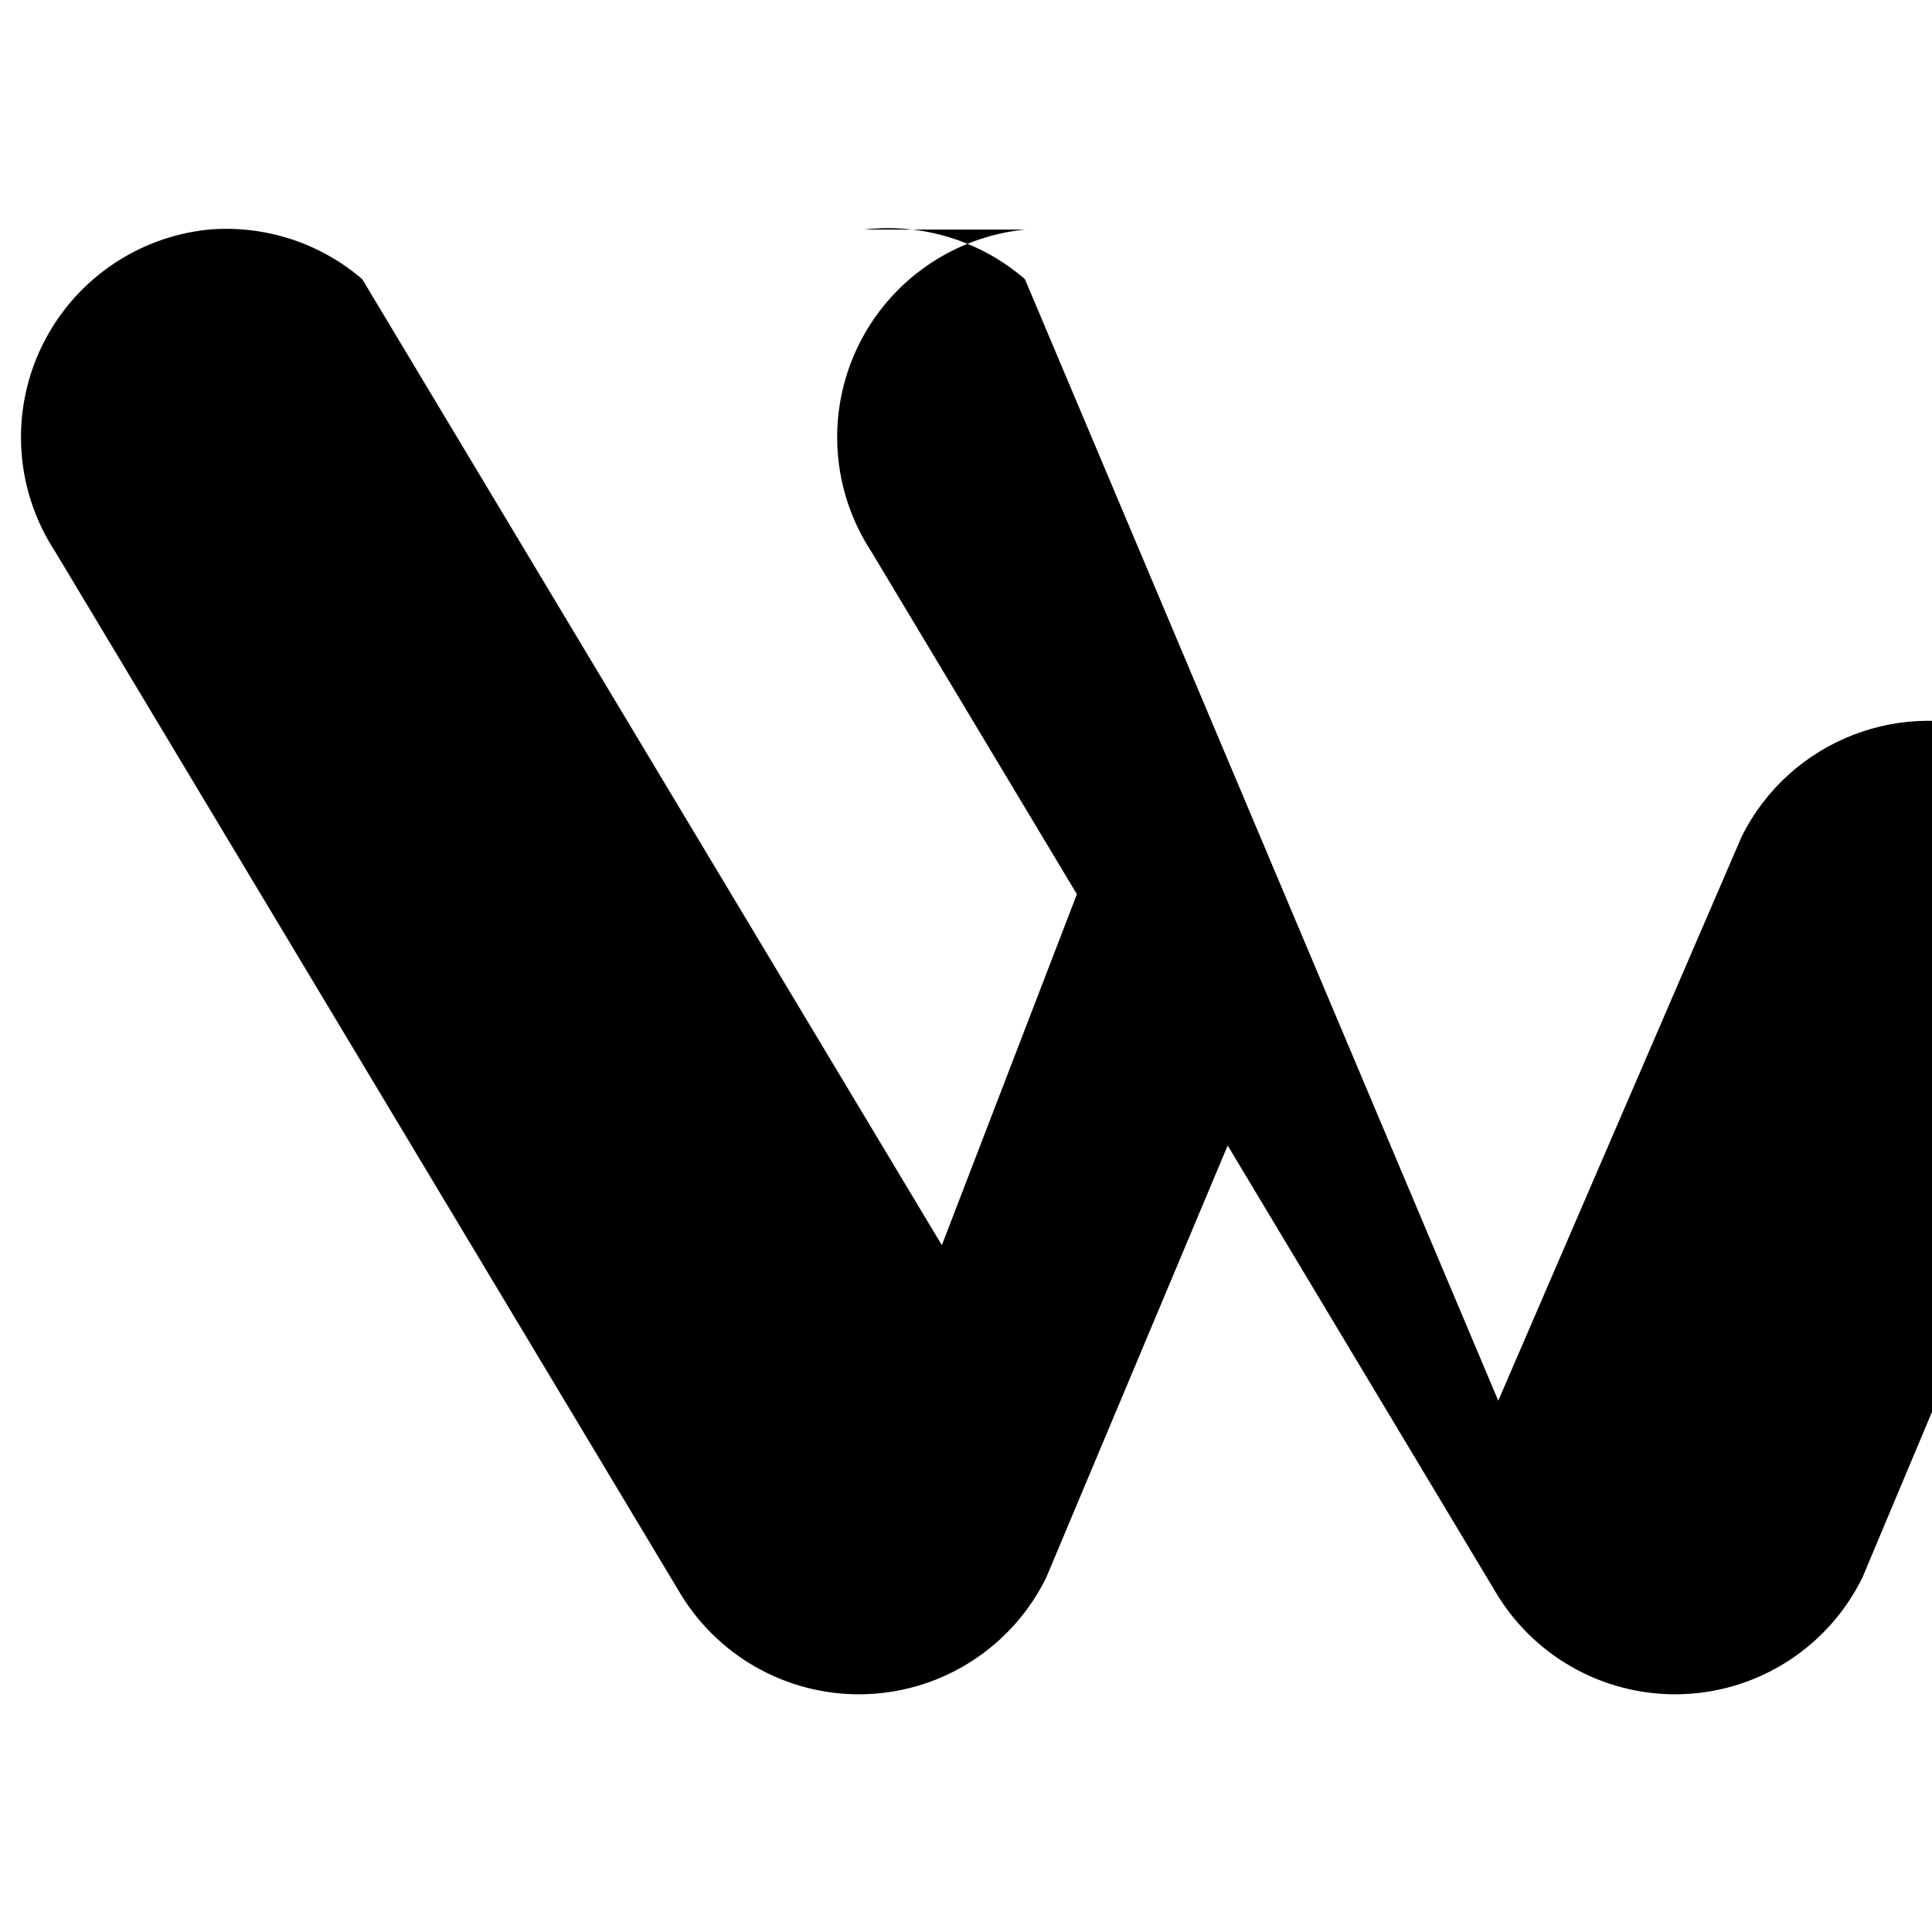
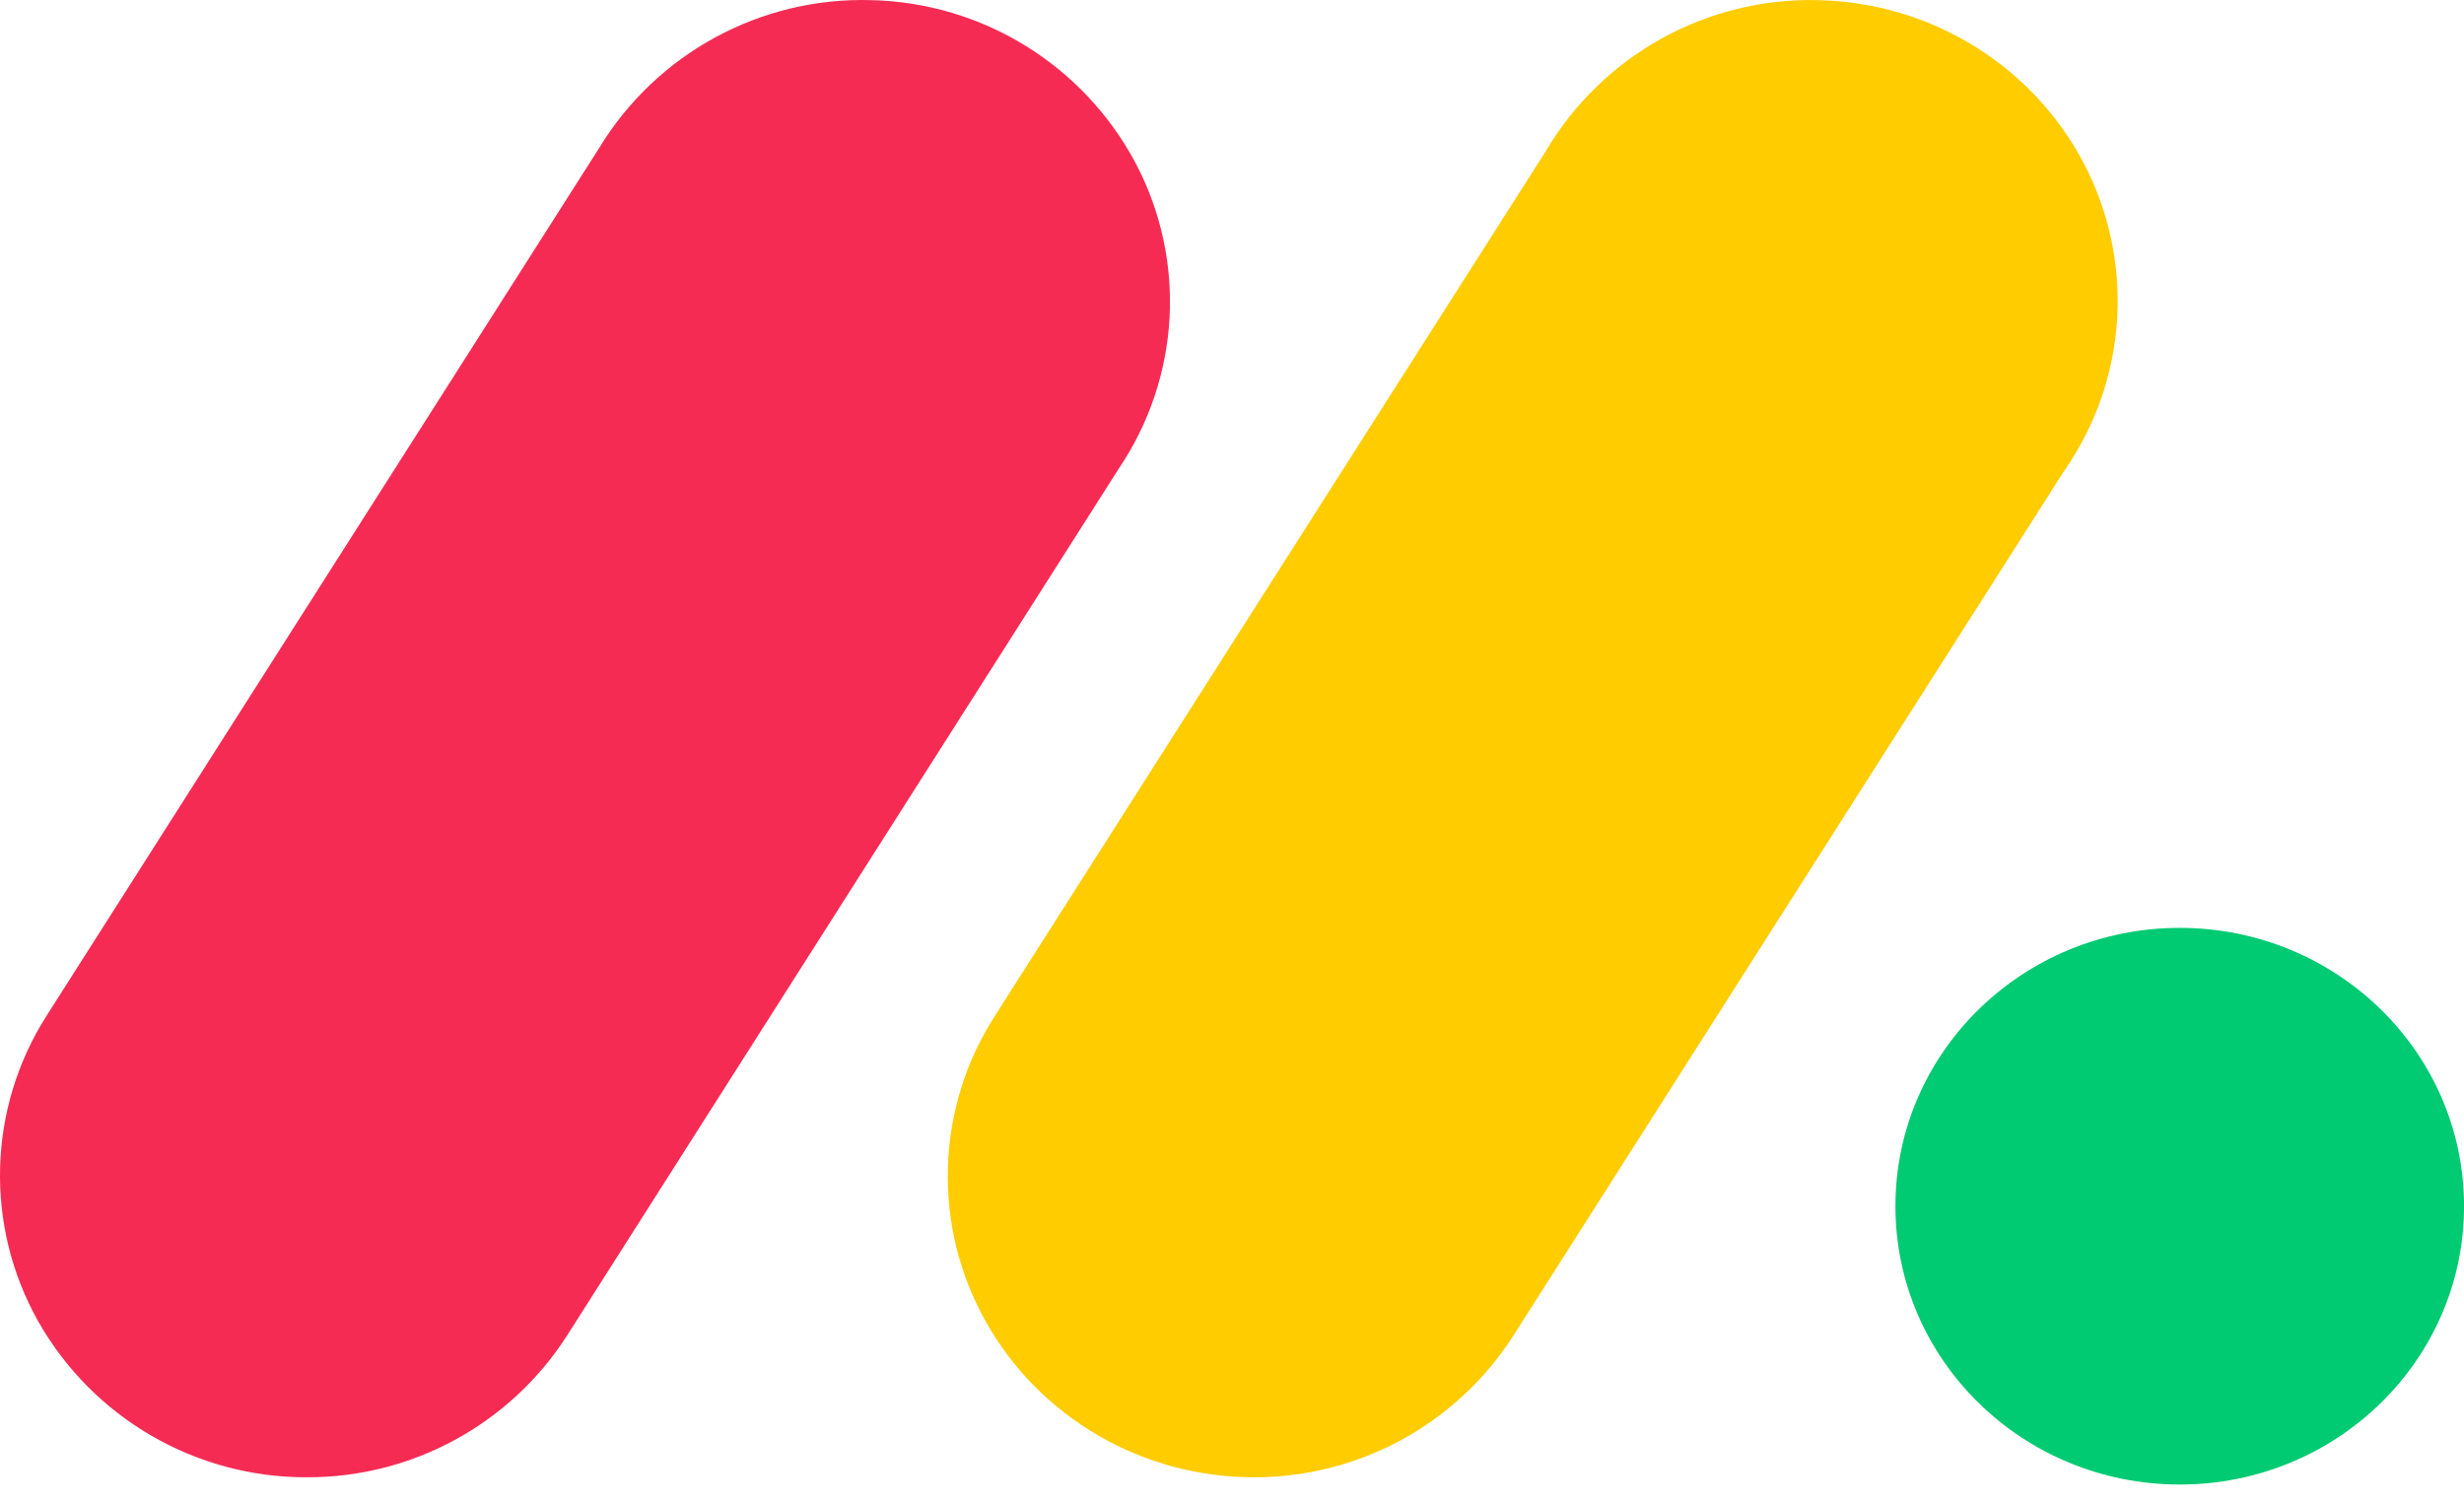
- <svg xmlns="http://www.w3.org/2000/svg" role="img" viewBox="0 0 24 24">
-   <path d="M2.592 2.852A2.592 2.592 0 0 0 .685 6.852l7.776 12.96a2.592 2.592 0 0 0 4.536-.216l3.024-7.2-1.8-3.48L11.7 15.468 4.5 3.468a2.592 2.592 0 0 0-1.908-.616zm10.14 0a2.592 2.592 0 0 0-1.908 4l7.776 12.96a2.592 2.592 0 0 0 4.536-.216l3.024-7.2a2.592 2.592 0 0 0-1.26-3.264 2.592 2.592 0 0 0-3.264 1.26L18.612 17.4l-5.88-13.932a2.592 2.592 0 0 0-2-0.616z" />
+ <svg xmlns="http://www.w3.org/2000/svg" width="256px" height="156px" viewBox="0 0 256 156" version="1.1" preserveAspectRatio="xMidYMid">
+   <g>
+     <path d="M31.846,153.489 C20.324,153.514 9.681,147.337 3.986,137.322 C-1.627,127.368 -1.291,115.129 4.861,105.499 L62.234,15.403 C68.213,5.545 79.032,-0.334 90.556,0.015 C102.072,0.291 112.546,6.747 117.967,16.911 C123.315,27.024 122.646,39.191 116.241,48.685 L58.904,138.78 C52.994,147.989 42.787,153.537 31.846,153.489 L31.846,153.489 Z" fill="#F62B54" />
+     <path d="M130.256,153.488 C118.684,153.488 108.036,147.301 102.444,137.358 C96.844,127.431 97.18,115.224 103.319,105.621 L160.583,15.732 C166.475,5.732 177.327,-0.285 188.93,0.015 C200.599,0.27 211.174,6.797 216.522,17.008 C221.834,27.218 221.056,39.459 214.456,48.928 L157.204,138.817 C151.313,147.985 141.154,153.517 130.256,153.488 Z" fill="#FFCC00" />
+     <ellipse fill="#00CA72" cx="226.466" cy="125.324" rx="29.538" ry="28.918" />
+   </g>
</svg>
